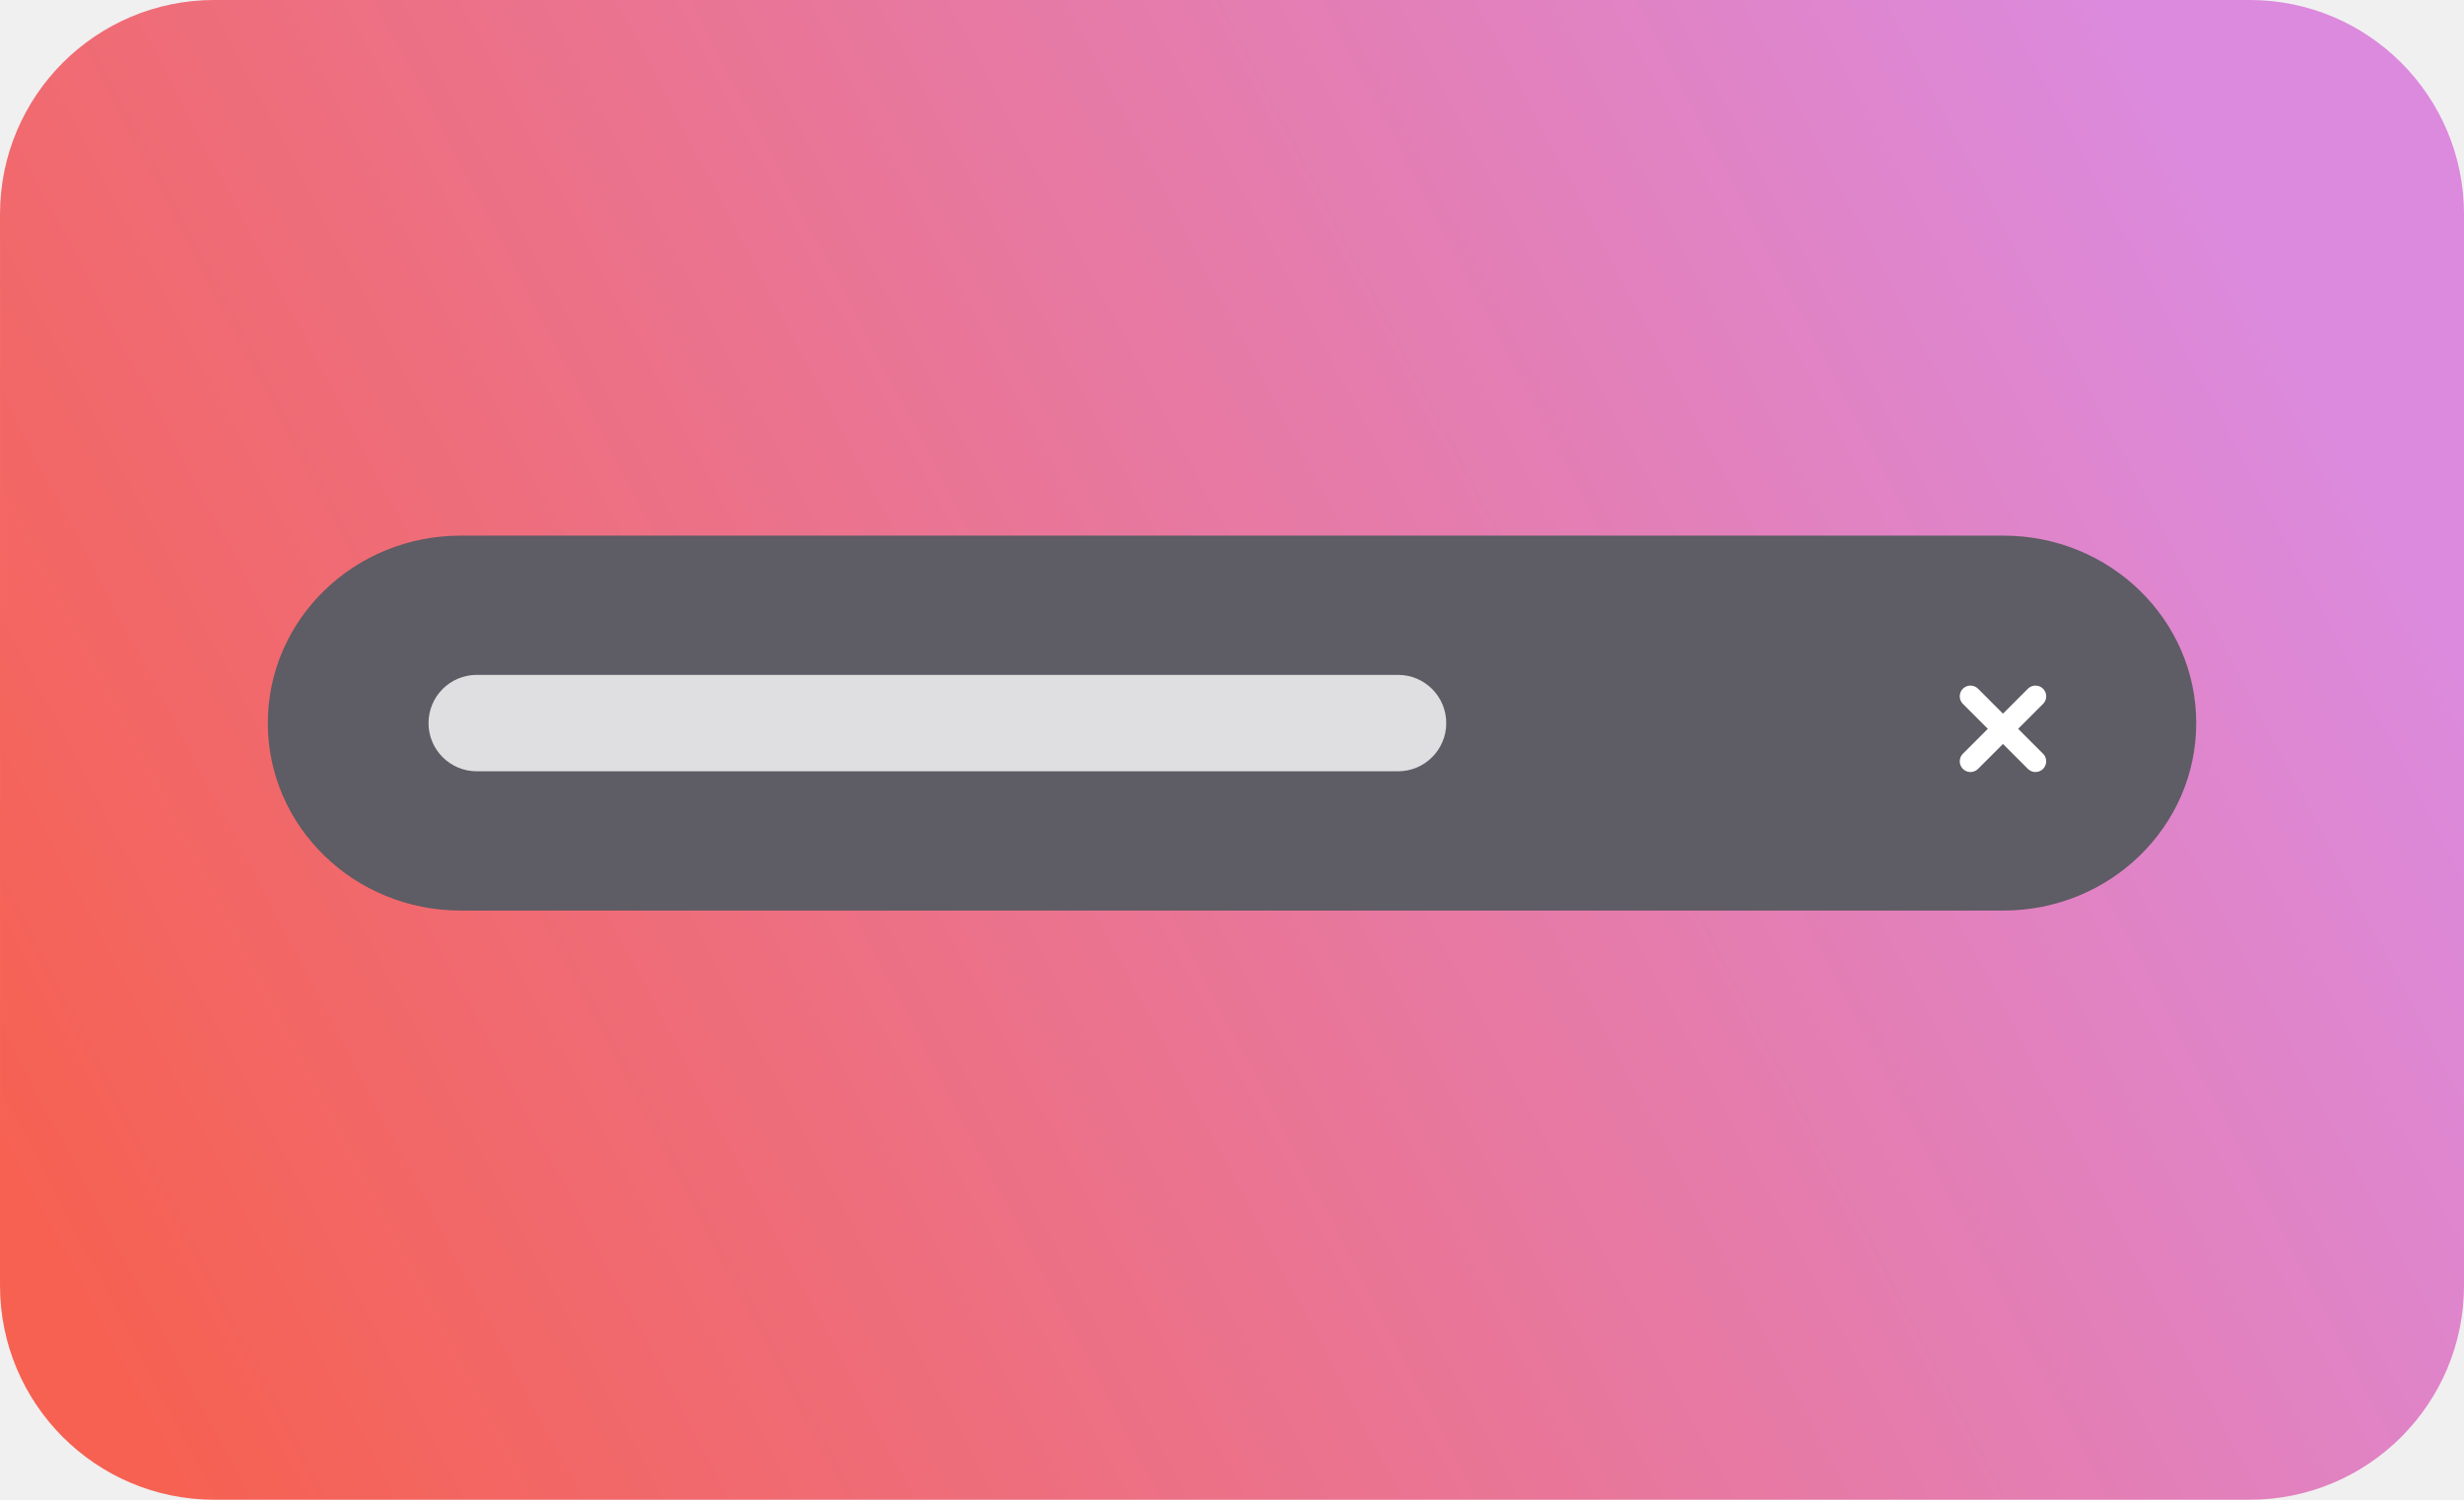
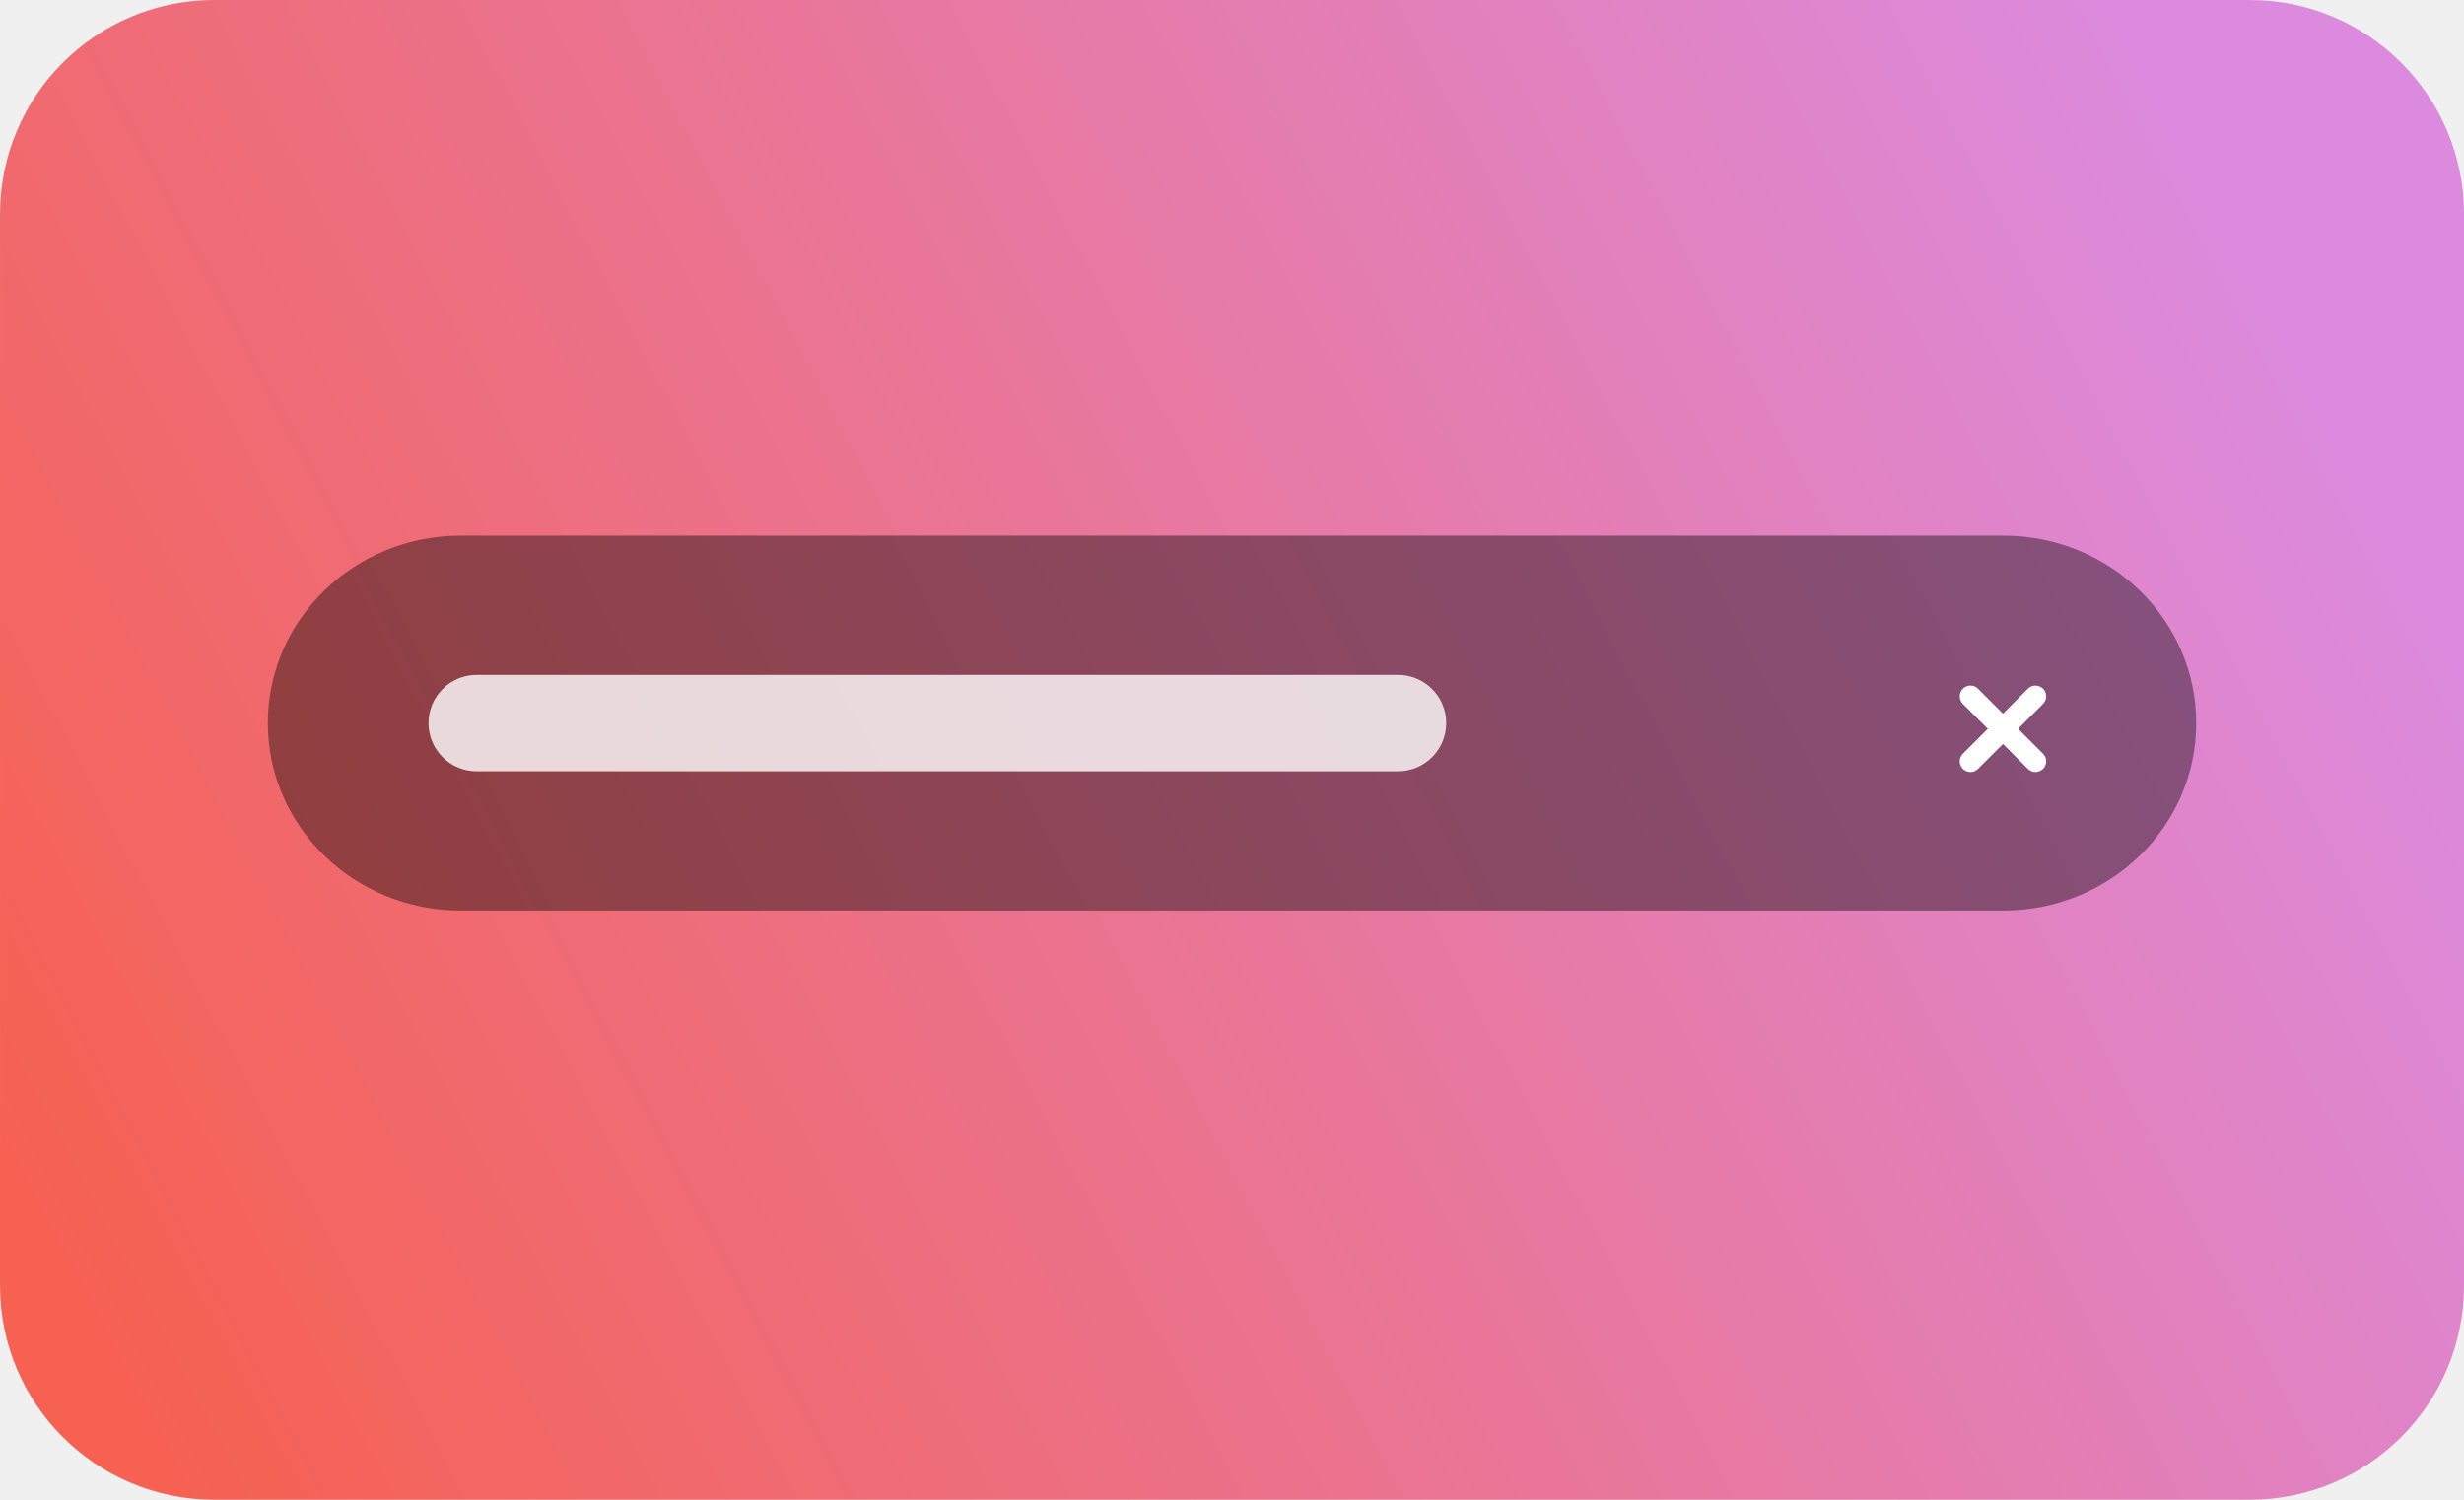
<svg xmlns="http://www.w3.org/2000/svg" xmlns:xlink="http://www.w3.org/1999/xlink" height="140" width="230" version="1.1" id="svg30" xml:space="preserve">
  <defs id="defs34">
    <linearGradient id="linearGradient1">
      <stop style="stop-color:#dc8add;stop-opacity:1" offset="0" id="stop3" />
      <stop style="stop-color:#f66151;stop-opacity:1" offset="1" id="stop2" />
    </linearGradient>
    <linearGradient xlink:href="#linearGradient1" id="linearGradient2-2" x1="20" y1="25" x2="220" y2="130" gradientUnits="userSpaceOnUse" gradientTransform="translate(-230.002)" />
  </defs>
  <rect style="font-variation-settings:normal;vector-effect:none;fill:url(#linearGradient2-2);fill-opacity:1;stroke:none;stroke-width:18;stroke-linecap:round;stroke-linejoin:miter;stroke-miterlimit:4;stroke-dasharray:none;stroke-dashoffset:26.4;stroke-opacity:1;-inkscape-stroke:none;stop-color:#000000" width="230" height="140" x="-230.001" ry="20" rx="20" id="rect14343" y="0" transform="scale(-1,1)" />
-   <rect style="fill:#5e5c64;fill-opacity:1;stroke:none;stroke-width:18;stroke-linecap:round;stroke-dashoffset:26.4" width="180.005" height="35" x="25" y="50" ry="18" rx="18" id="rect12" />
+   <rect style="fill:#000000;fill-opacity:0.4;stroke:none;stroke-width:18;stroke-linecap:round;stroke-dashoffset:26.4" width="180.005" height="35" x="25" y="50" ry="18" rx="18" id="rect12" />
  <g id="g1" transform="translate(0.96653,-1.966204)" style="stroke:#ffffff;fill:#ffffff">
    <path style="fill:#ffffff;stroke:#ffffff;stroke-width:2;stroke-linecap:round;stroke-linejoin:miter;stroke-miterlimit:4;stroke-dasharray:none;stroke-opacity:1" d="m 189.033,73.033 -6.067,-6.067" id="path1817" />
    <path style="fill:#ffffff;stroke:#ffffff;stroke-width:2;stroke-linecap:round;stroke-linejoin:miter;stroke-miterlimit:4;stroke-dasharray:none;stroke-opacity:1" d="m 182.966,73.033 6.067,-6.067" id="path2014" />
  </g>
  <rect style="fill:#ffffff;fill-opacity:1;stroke:none;stroke-width:6;stroke-linecap:round;stroke-linejoin:round;stroke-dashoffset:26.4;paint-order:markers stroke fill;opacity:0.8" id="rect1" width="95" height="9" x="40" y="63" rx="4.5" ry="4.5" />
</svg>
